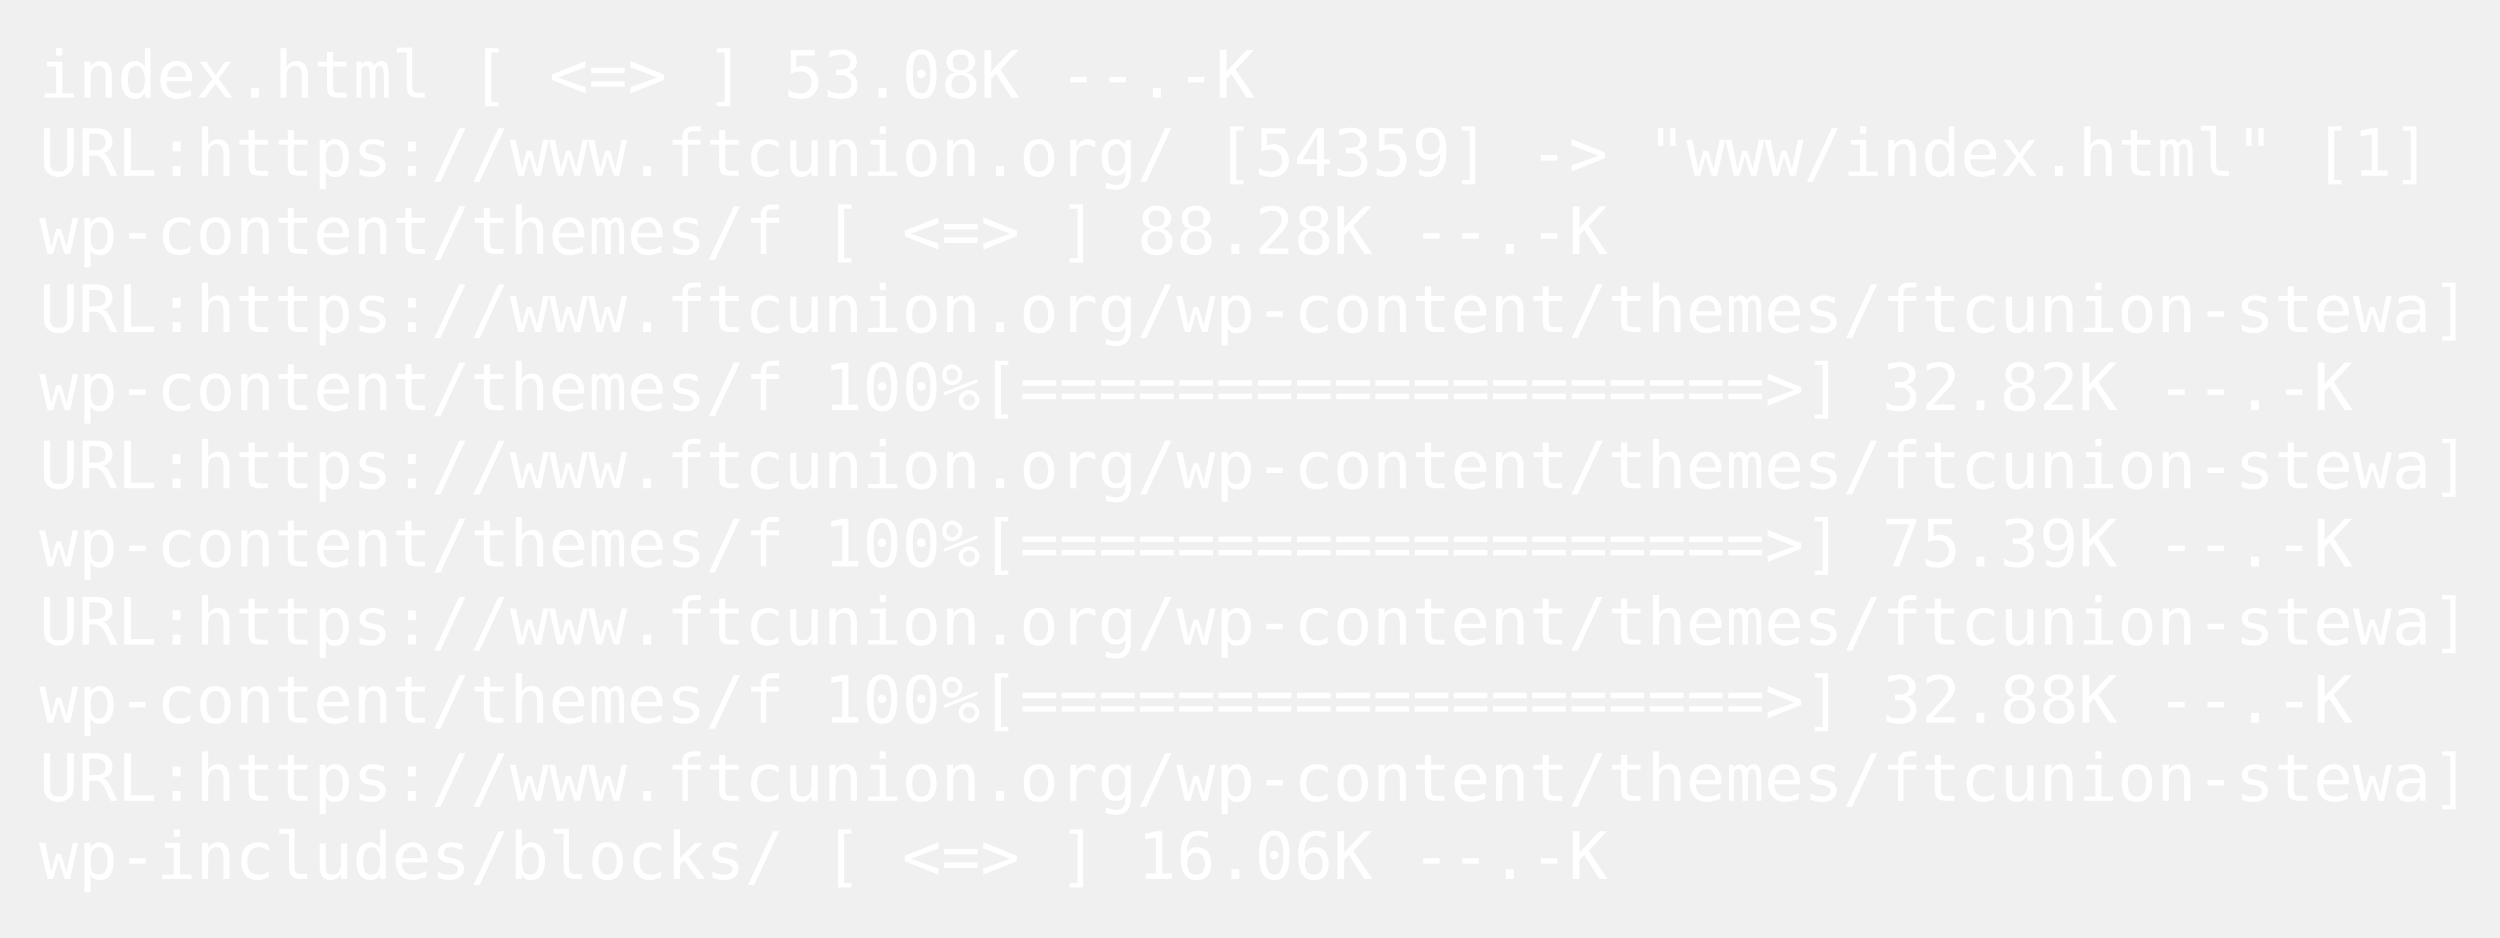
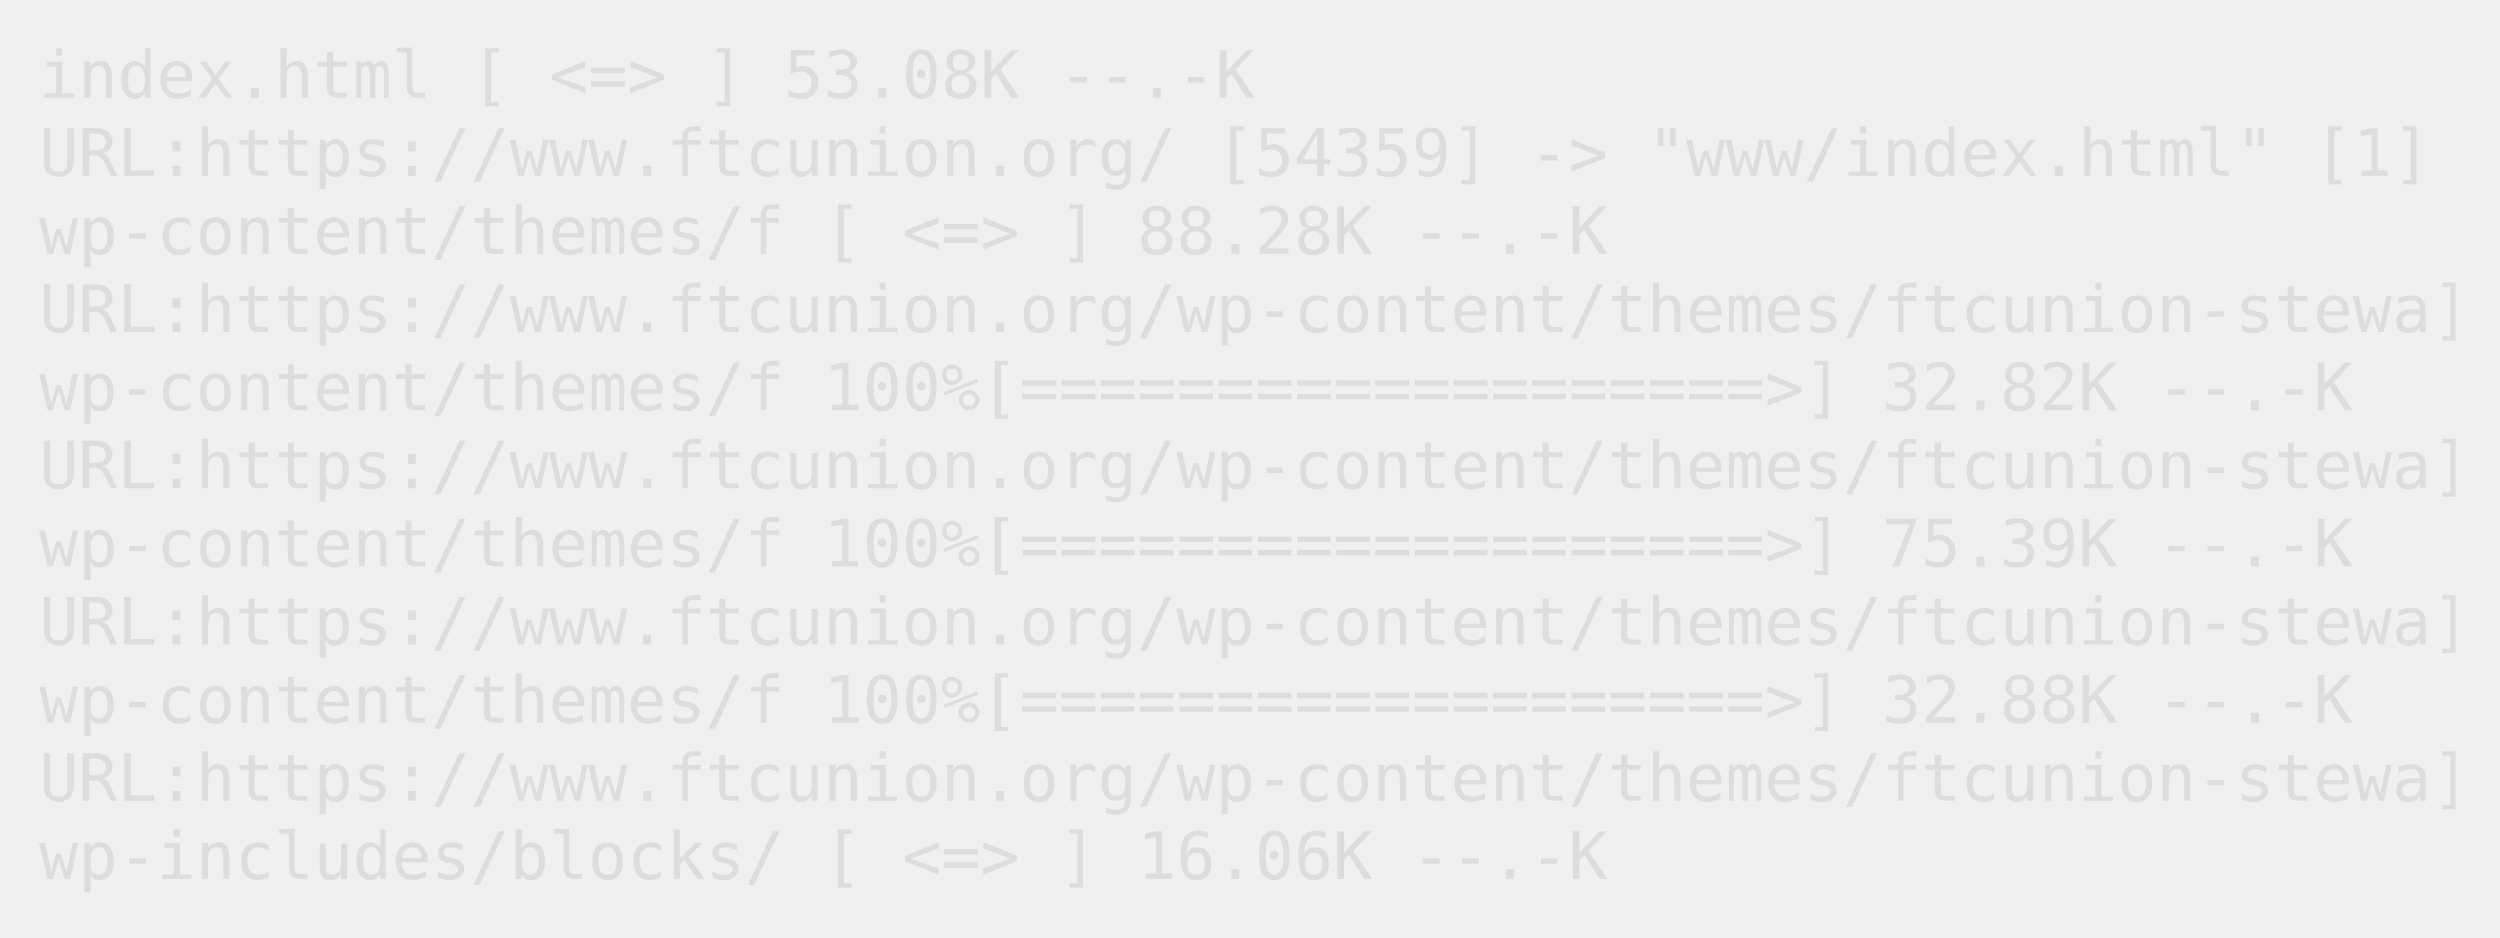
- <svg xmlns="http://www.w3.org/2000/svg" viewBox="0 0 64 24">
-   <style>text{fill:white;font-family:monospace;font-size:1.25pt;white-space:pre}svg{background-color:#000}</style>
-   <text x="1" y="2.5" textLength="62">index.html              [ &lt;=&gt;                ]  53.08K  --.-K </text>
-   <text x="1" y="4.5" textLength="62">URL:https://www.ftcunion.org/ [54359] -&gt; "www/index.html" [1] </text>
-   <text x="1" y="6.5" textLength="62">wp-content/themes/f     [ &lt;=&gt;                ]  88.28K  --.-K </text>
-   <text x="1" y="8.5" textLength="62">URL:https://www.ftcunion.org/wp-content/themes/ftcunion-stewa]</text>
-   <text x="1" y="10.5" textLength="62">wp-content/themes/f 100%[===================&gt;]  32.82K  --.-K </text>
-   <text x="1" y="12.5" textLength="62">URL:https://www.ftcunion.org/wp-content/themes/ftcunion-stewa]</text>
-   <text x="1" y="14.5" textLength="62">wp-content/themes/f 100%[===================&gt;]  75.39K  --.-K </text>
-   <text x="1" y="16.5" textLength="62">URL:https://www.ftcunion.org/wp-content/themes/ftcunion-stewa]</text>
-   <text x="1" y="18.5" textLength="62">wp-content/themes/f 100%[===================&gt;]  32.88K  --.-K </text>
-   <text x="1" y="20.5" textLength="62">URL:https://www.ftcunion.org/wp-content/themes/ftcunion-stewa]</text>
-   <text x="1" y="22.5" textLength="62">wp-includes/blocks/     [ &lt;=&gt;                ]  16.06K  --.-K </text>
+ <svg xmlns="http://www.w3.org/2000/svg" viewBox="0 0 64 24" preserveAspectRatio="xMinYMin meet">
+   <style>:root{background-color:#000}text{fill:#ddd;font-family:monospace;font-size:1.25pt;white-space:pre}</style>
+   <defs>
+     <clipPath id="clip">
+       <rect x="1" y="1" width="62" height="22" />
+     </clipPath>
+   </defs>
+   <g clip-path="url(#clip)">
+     <g>
+       <animateTransform attributeName="transform" attributeType="XML" type="translate" values="0 -0;0 -0;0 -4;0 -4;0 -8;0 -8;0 -12;0 -12;0 -16;0 -16;0 -20;0 -20;0 -24;0 -24;0 -28;0 -28;0 -32;0 -32;0 -36;0 -36;0 -40;0 -40;0 -44" keyTimes="0;0.091;0.091;0.182;0.182;0.273;0.273;0.364;0.364;0.455;0.455;0.545;0.545;0.636;0.636;0.727;0.727;0.818;0.818;0.909;0.909;1;1" dur="4s" repeatCount="indefinite" />
+       <text x="1" y="2.5" textLength="62">index.html              [ &lt;=&gt;                ]  53.08K  --.-K </text>
+       <text x="1" y="4.5" textLength="62">URL:https://www.ftcunion.org/ [54359] -&gt; "www/index.html" [1] </text>
+       <text x="1" y="6.5" textLength="62">wp-content/themes/f     [ &lt;=&gt;                ]  88.28K  --.-K </text>
+       <text x="1" y="8.5" textLength="62">URL:https://www.ftcunion.org/wp-content/themes/ftcunion-stewa]</text>
+       <text x="1" y="10.5" textLength="62">wp-content/themes/f 100%[===================&gt;]  32.82K  --.-K </text>
+       <text x="1" y="12.5" textLength="62">URL:https://www.ftcunion.org/wp-content/themes/ftcunion-stewa]</text>
+       <text x="1" y="14.5" textLength="62">wp-content/themes/f 100%[===================&gt;]  75.39K  --.-K </text>
+       <text x="1" y="16.5" textLength="62">URL:https://www.ftcunion.org/wp-content/themes/ftcunion-stewa]</text>
+       <text x="1" y="18.5" textLength="62">wp-content/themes/f 100%[===================&gt;]  32.88K  --.-K </text>
+       <text x="1" y="20.5" textLength="62">URL:https://www.ftcunion.org/wp-content/themes/ftcunion-stewa]</text>
+       <text x="1" y="22.5" textLength="62">wp-includes/blocks/     [ &lt;=&gt;                ]  16.06K  --.-K </text>
+       <text x="1" y="24.5" textLength="62">URL:https://www.ftcunion.org/wp-includes/blocks/navigation/st]</text>
+       <text x="1" y="26.5" textLength="62">wp-content/themes/f     [ &lt;=&gt;                ]   1.00K  --.-K </text>
+       <text x="1" y="28.5" textLength="62">URL:https://www.ftcunion.org/wp-content/themes/ftcunion-stewa]</text>
+       <text x="1" y="30.5" textLength="62">wp-includes/js/dist     [ &lt;=&gt;                ]   3.28K  --.-K </text>
+       <text x="1" y="32.5" textLength="62">URL:https://www.ftcunion.org/wp-includes/js/dist/script-modul]</text>
+       <text x="1" y="34.5" textLength="62">wp-includes/js/dist     [ &lt;=&gt;                ]  37.36K  --.-K </text>
+       <text x="1" y="36.5" textLength="62">URL:https://www.ftcunion.org/wp-includes/js/dist/script-modul]</text>
+       <text x="1" y="38.5" textLength="62">wp-content/themes/f 100%[===================&gt;]  69.86K  --.-K </text>
+       <text x="1" y="40.5" textLength="62">URL:https://www.ftcunion.org/wp-content/themes/ftcunion-stewa]</text>
+       <text x="1" y="42.5" textLength="62">wp-content/themes/f 100%[===================&gt;]  75.39K  --.-K </text>
+       <text x="1" y="44.5" textLength="62">URL:https://www.ftcunion.org/wp-content/themes/ftcunion-stewa]</text>
+       <text x="1" y="46.5" textLength="62">index.html              [ &lt;=&gt;                ]  53.08K  --.-K </text>
+       <text x="1" y="48.5" textLength="62">URL:https://www.ftcunion.org/ [54359] -&gt; "www/index.html" [1] </text>
+       <text x="1" y="50.5" textLength="62">wp-content/themes/f     [ &lt;=&gt;                ]  88.28K  --.-K </text>
+       <text x="1" y="52.5" textLength="62">URL:https://www.ftcunion.org/wp-content/themes/ftcunion-stewa]</text>
+       <text x="1" y="54.5" textLength="62">wp-content/themes/f 100%[===================&gt;]  32.82K  --.-K </text>
+       <text x="1" y="56.5" textLength="62">URL:https://www.ftcunion.org/wp-content/themes/ftcunion-stewa]</text>
+       <text x="1" y="58.5" textLength="62">wp-content/themes/f 100%[===================&gt;]  75.39K  --.-K </text>
+       <text x="1" y="60.5" textLength="62">URL:https://www.ftcunion.org/wp-content/themes/ftcunion-stewa]</text>
+       <text x="1" y="62.5" textLength="62">wp-content/themes/f 100%[===================&gt;]  32.88K  --.-K </text>
+       <text x="1" y="64.5" textLength="62">URL:https://www.ftcunion.org/wp-content/themes/ftcunion-stewa]</text>
+       <text x="1" y="66.5" textLength="62">wp-includes/blocks/     [ &lt;=&gt;                ]  16.06K  --.-K </text>
+     </g>
+   </g>
</svg>
